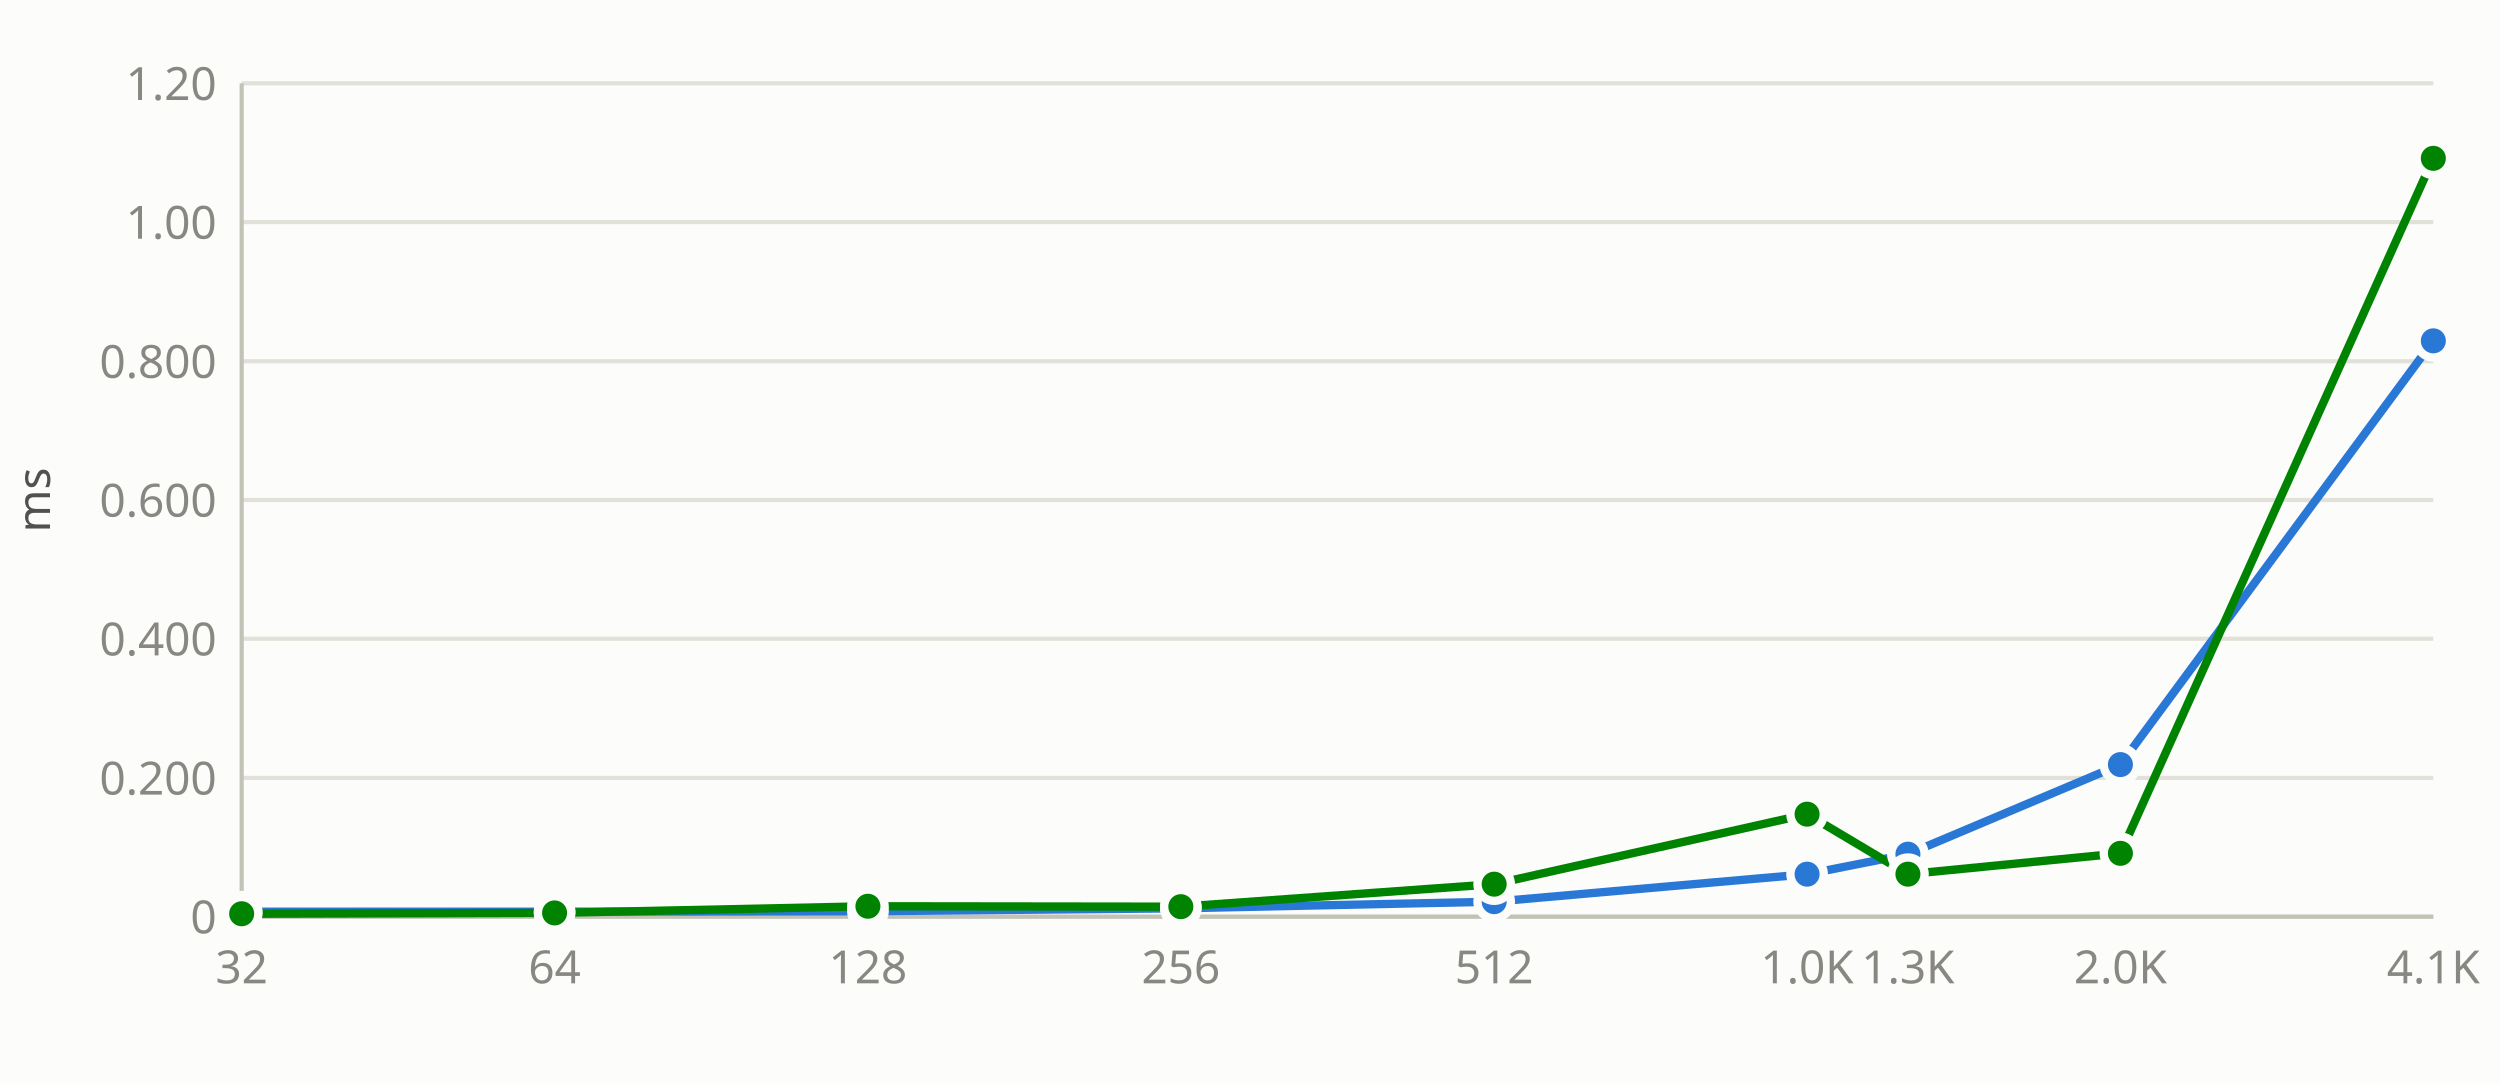
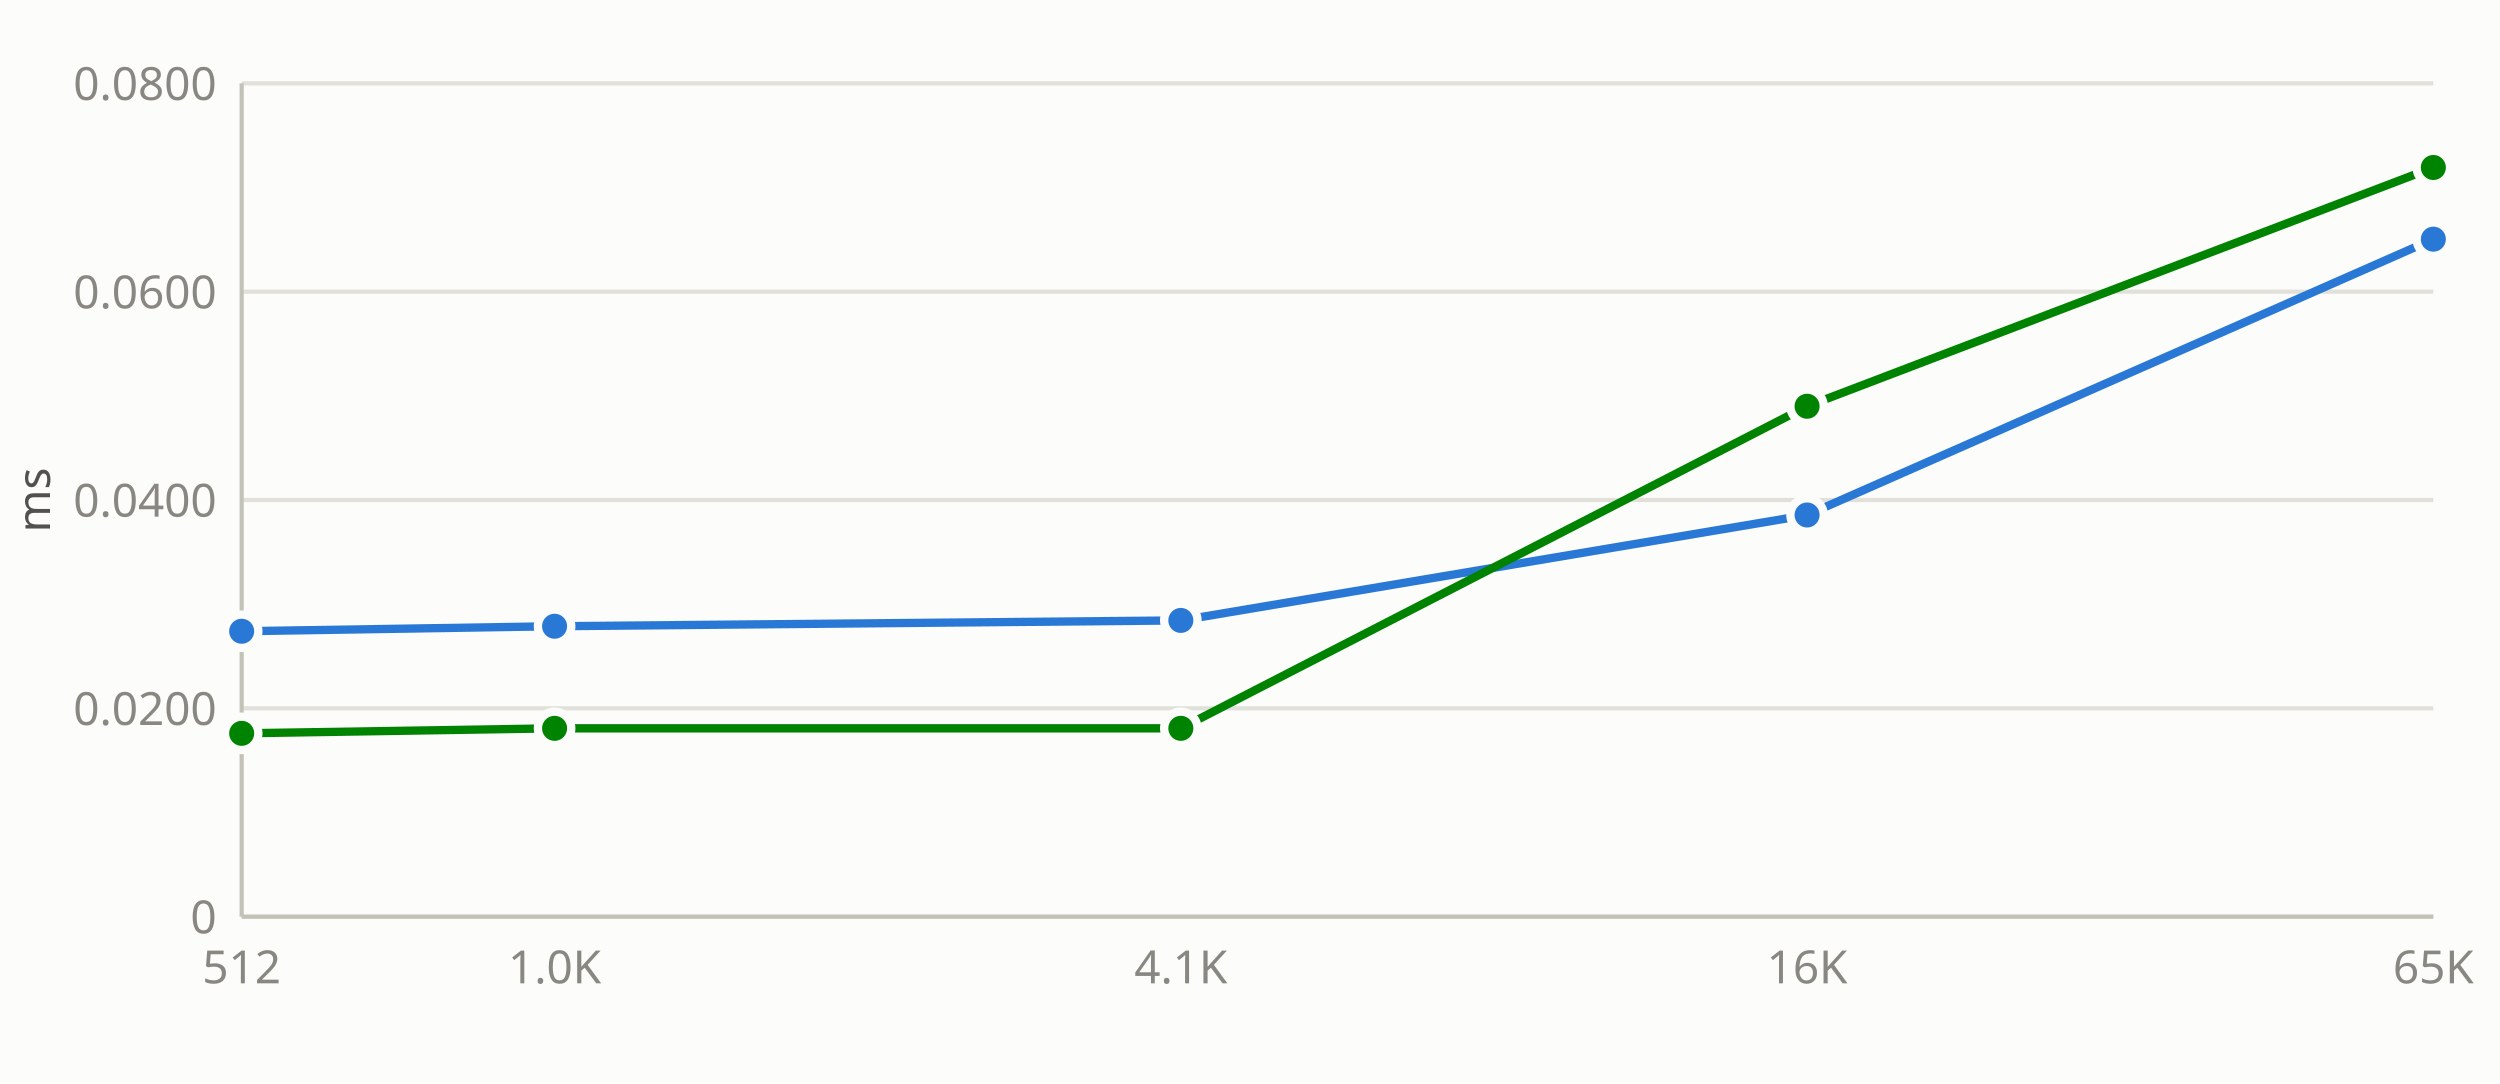
- <svg xmlns="http://www.w3.org/2000/svg" id="bc-strmv-stride256-nvidia_geforce_gtx_1650-ms" viewBox="0 0 600 260" width="600" height="260" role="img" aria-label="ms vs n">
-   <style>#bc-strmv-stride256-nvidia_geforce_gtx_1650-ms .bg{fill:#fcfcfb}#bc-strmv-stride256-nvidia_geforce_gtx_1650-ms .gr{stroke:#e1e0d9;stroke-width:1;fill:none}#bc-strmv-stride256-nvidia_geforce_gtx_1650-ms .ax{stroke:#c3c2b7;stroke-width:1;fill:none}#bc-strmv-stride256-nvidia_geforce_gtx_1650-ms .at{fill:#898781;font:11px/1 system-ui,sans-serif}#bc-strmv-stride256-nvidia_geforce_gtx_1650-ms .lt{fill:#52514e;font:11px/1 system-ui,sans-serif}#bc-strmv-stride256-nvidia_geforce_gtx_1650-ms .ln1{stroke:#2a78d6;fill:none;stroke-width:2;stroke-linejoin:round;stroke-linecap:round}#bc-strmv-stride256-nvidia_geforce_gtx_1650-ms .mk1{fill:#2a78d6;stroke:#fcfcfb;stroke-width:2}#bc-strmv-stride256-nvidia_geforce_gtx_1650-ms .ln2{stroke:#008300;fill:none;stroke-width:2;stroke-linejoin:round;stroke-linecap:round}#bc-strmv-stride256-nvidia_geforce_gtx_1650-ms .mk2{fill:#008300;stroke:#fcfcfb;stroke-width:2}@media(prefers-color-scheme:dark){#bc-strmv-stride256-nvidia_geforce_gtx_1650-ms .bg{fill:#1a1a19}#bc-strmv-stride256-nvidia_geforce_gtx_1650-ms .gr{stroke:#2c2c2a}#bc-strmv-stride256-nvidia_geforce_gtx_1650-ms .ax{stroke:#383835}#bc-strmv-stride256-nvidia_geforce_gtx_1650-ms .at{fill:#898781}#bc-strmv-stride256-nvidia_geforce_gtx_1650-ms .lt{fill:#c3c2b7}#bc-strmv-stride256-nvidia_geforce_gtx_1650-ms .ln1{stroke:#3987e5}#bc-strmv-stride256-nvidia_geforce_gtx_1650-ms .mk1{fill:#3987e5;stroke:#1a1a19}#bc-strmv-stride256-nvidia_geforce_gtx_1650-ms .ln2{stroke:#008300}#bc-strmv-stride256-nvidia_geforce_gtx_1650-ms .mk2{fill:#008300;stroke:#1a1a19}}:root[data-theme=dark] #bc-strmv-stride256-nvidia_geforce_gtx_1650-ms .bg{fill:#1a1a19}:root[data-theme=dark] #bc-strmv-stride256-nvidia_geforce_gtx_1650-ms .gr{stroke:#2c2c2a}:root[data-theme=dark] #bc-strmv-stride256-nvidia_geforce_gtx_1650-ms .ax{stroke:#383835}:root[data-theme=dark] #bc-strmv-stride256-nvidia_geforce_gtx_1650-ms .lt{fill:#c3c2b7}:root[data-theme=dark] #bc-strmv-stride256-nvidia_geforce_gtx_1650-ms .ln1{stroke:#3987e5}:root[data-theme=dark] #bc-strmv-stride256-nvidia_geforce_gtx_1650-ms .mk1{fill:#3987e5;stroke:#1a1a19}:root[data-theme=dark] #bc-strmv-stride256-nvidia_geforce_gtx_1650-ms .mk2{stroke:#1a1a19}</style>
+ <svg xmlns="http://www.w3.org/2000/svg" id="bc-snrm2-stride256-nvidia_geforce_gtx_1650-ms" viewBox="0 0 600 260" width="600" height="260" role="img" aria-label="ms vs n">
+   <style>#bc-snrm2-stride256-nvidia_geforce_gtx_1650-ms .bg{fill:#fcfcfb}#bc-snrm2-stride256-nvidia_geforce_gtx_1650-ms .gr{stroke:#e1e0d9;stroke-width:1;fill:none}#bc-snrm2-stride256-nvidia_geforce_gtx_1650-ms .ax{stroke:#c3c2b7;stroke-width:1;fill:none}#bc-snrm2-stride256-nvidia_geforce_gtx_1650-ms .at{fill:#898781;font:11px/1 system-ui,sans-serif}#bc-snrm2-stride256-nvidia_geforce_gtx_1650-ms .lt{fill:#52514e;font:11px/1 system-ui,sans-serif}#bc-snrm2-stride256-nvidia_geforce_gtx_1650-ms .ln1{stroke:#2a78d6;fill:none;stroke-width:2;stroke-linejoin:round;stroke-linecap:round}#bc-snrm2-stride256-nvidia_geforce_gtx_1650-ms .mk1{fill:#2a78d6;stroke:#fcfcfb;stroke-width:2}#bc-snrm2-stride256-nvidia_geforce_gtx_1650-ms .ln2{stroke:#008300;fill:none;stroke-width:2;stroke-linejoin:round;stroke-linecap:round}#bc-snrm2-stride256-nvidia_geforce_gtx_1650-ms .mk2{fill:#008300;stroke:#fcfcfb;stroke-width:2}@media(prefers-color-scheme:dark){#bc-snrm2-stride256-nvidia_geforce_gtx_1650-ms .bg{fill:#1a1a19}#bc-snrm2-stride256-nvidia_geforce_gtx_1650-ms .gr{stroke:#2c2c2a}#bc-snrm2-stride256-nvidia_geforce_gtx_1650-ms .ax{stroke:#383835}#bc-snrm2-stride256-nvidia_geforce_gtx_1650-ms .at{fill:#898781}#bc-snrm2-stride256-nvidia_geforce_gtx_1650-ms .lt{fill:#c3c2b7}#bc-snrm2-stride256-nvidia_geforce_gtx_1650-ms .ln1{stroke:#3987e5}#bc-snrm2-stride256-nvidia_geforce_gtx_1650-ms .mk1{fill:#3987e5;stroke:#1a1a19}#bc-snrm2-stride256-nvidia_geforce_gtx_1650-ms .ln2{stroke:#008300}#bc-snrm2-stride256-nvidia_geforce_gtx_1650-ms .mk2{fill:#008300;stroke:#1a1a19}}:root[data-theme=dark] #bc-snrm2-stride256-nvidia_geforce_gtx_1650-ms .bg{fill:#1a1a19}:root[data-theme=dark] #bc-snrm2-stride256-nvidia_geforce_gtx_1650-ms .gr{stroke:#2c2c2a}:root[data-theme=dark] #bc-snrm2-stride256-nvidia_geforce_gtx_1650-ms .ax{stroke:#383835}:root[data-theme=dark] #bc-snrm2-stride256-nvidia_geforce_gtx_1650-ms .lt{fill:#c3c2b7}:root[data-theme=dark] #bc-snrm2-stride256-nvidia_geforce_gtx_1650-ms .ln1{stroke:#3987e5}:root[data-theme=dark] #bc-snrm2-stride256-nvidia_geforce_gtx_1650-ms .mk1{fill:#3987e5;stroke:#1a1a19}:root[data-theme=dark] #bc-snrm2-stride256-nvidia_geforce_gtx_1650-ms .mk2{stroke:#1a1a19}</style>
  <rect class="bg" width="600" height="260" />
  <line class="gr" x1="58" y1="220.0" x2="584" y2="220.0" />
-   <line class="gr" x1="58" y1="186.7" x2="584" y2="186.7" />
-   <line class="gr" x1="58" y1="153.3" x2="584" y2="153.3" />
+   <line class="gr" x1="58" y1="170.0" x2="584" y2="170.0" />
  <line class="gr" x1="58" y1="120.0" x2="584" y2="120.0" />
-   <line class="gr" x1="58" y1="86.7" x2="584" y2="86.7" />
-   <line class="gr" x1="58" y1="53.3" x2="584" y2="53.3" />
+   <line class="gr" x1="58" y1="70.0" x2="584" y2="70.0" />
  <line class="gr" x1="58" y1="20.0" x2="584" y2="20.0" />
  <line class="ax" x1="58" y1="20" x2="58" y2="220" />
  <line class="ax" x1="58" y1="220" x2="584" y2="220" />
  <text class="at" x="52" y="224.0" text-anchor="end">0</text>
-   <text class="at" x="52" y="190.7" text-anchor="end">0.200</text>
-   <text class="at" x="52" y="157.3" text-anchor="end">0.400</text>
-   <text class="at" x="52" y="124.0" text-anchor="end">0.600</text>
-   <text class="at" x="52" y="90.7" text-anchor="end">0.800</text>
-   <text class="at" x="52" y="57.3" text-anchor="end">1.00</text>
-   <text class="at" x="52" y="24.0" text-anchor="end">1.20</text>
+   <text class="at" x="52" y="174.0" text-anchor="end">0.0200</text>
+   <text class="at" x="52" y="124.0" text-anchor="end">0.0400</text>
+   <text class="at" x="52" y="74.0" text-anchor="end">0.0600</text>
+   <text class="at" x="52" y="24.0" text-anchor="end">0.0800</text>
  <text class="lt" x="12" y="120.0" text-anchor="middle" transform="rotate(-90 12 120.0)">ms</text>
-   <text class="at" x="58.0" y="236" text-anchor="middle">32</text>
-   <text class="at" x="133.1" y="236" text-anchor="middle">64</text>
-   <text class="at" x="208.3" y="236" text-anchor="middle">128</text>
-   <text class="at" x="283.4" y="236" text-anchor="middle">256</text>
-   <text class="at" x="358.6" y="236" text-anchor="middle">512</text>
-   <text class="at" x="433.7" y="236" text-anchor="middle">1.0K</text>
-   <text class="at" x="457.9" y="236" text-anchor="middle">1.3K</text>
-   <text class="at" x="508.9" y="236" text-anchor="middle">2.0K</text>
-   <text class="at" x="584.0" y="236" text-anchor="middle">4.1K</text>
-   <polyline class="ln1" points="58.0,218.8 133.1,218.8 208.3,218.7 283.4,218.0 358.6,216.4 433.7,209.8 457.9,205.0 508.9,183.5 584.0,81.8" />
-   <polyline class="ln2" points="58.0,219.3 133.1,219.1 208.3,217.5 283.4,217.6 358.6,212.2 433.7,195.4 457.9,209.8 508.9,204.8 584.0,38.0" />
-   <circle class="mk1" cx="58.0" cy="218.8" r="4" />
-   <circle class="mk1" cx="133.1" cy="218.8" r="4" />
-   <circle class="mk1" cx="208.3" cy="218.7" r="4" />
-   <circle class="mk1" cx="283.4" cy="218.0" r="4" />
-   <circle class="mk1" cx="358.6" cy="216.4" r="4" />
-   <circle class="mk1" cx="433.7" cy="209.8" r="4" />
-   <circle class="mk1" cx="457.9" cy="205.0" r="4" />
-   <circle class="mk1" cx="508.9" cy="183.5" r="4" />
-   <circle class="mk1" cx="584.0" cy="81.8" r="4" />
-   <circle class="mk2" cx="58.0" cy="219.3" r="4" />
-   <circle class="mk2" cx="133.1" cy="219.1" r="4" />
-   <circle class="mk2" cx="208.3" cy="217.5" r="4" />
-   <circle class="mk2" cx="283.4" cy="217.6" r="4" />
-   <circle class="mk2" cx="358.6" cy="212.2" r="4" />
-   <circle class="mk2" cx="433.7" cy="195.4" r="4" />
-   <circle class="mk2" cx="457.9" cy="209.8" r="4" />
-   <circle class="mk2" cx="508.9" cy="204.8" r="4" />
-   <circle class="mk2" cx="584.0" cy="38.0" r="4" />
+   <text class="at" x="58.0" y="236" text-anchor="middle">512</text>
+   <text class="at" x="133.1" y="236" text-anchor="middle">1.0K</text>
+   <text class="at" x="283.4" y="236" text-anchor="middle">4.1K</text>
+   <text class="at" x="433.7" y="236" text-anchor="middle">16K</text>
+   <text class="at" x="584.0" y="236" text-anchor="middle">65K</text>
+   <polyline class="ln1" points="58.0,151.5 133.1,150.3 283.4,148.9 433.7,123.6 584.0,57.4" />
+   <polyline class="ln2" points="58.0,176.0 133.1,174.8 283.4,174.8 433.7,97.5 584.0,40.2" />
+   <circle class="mk1" cx="58.0" cy="151.5" r="4" />
+   <circle class="mk1" cx="133.1" cy="150.3" r="4" />
+   <circle class="mk1" cx="283.4" cy="148.9" r="4" />
+   <circle class="mk1" cx="433.7" cy="123.6" r="4" />
+   <circle class="mk1" cx="584.0" cy="57.4" r="4" />
+   <circle class="mk2" cx="58.0" cy="176.0" r="4" />
+   <circle class="mk2" cx="133.1" cy="174.8" r="4" />
+   <circle class="mk2" cx="283.4" cy="174.8" r="4" />
+   <circle class="mk2" cx="433.7" cy="97.5" r="4" />
+   <circle class="mk2" cx="584.0" cy="40.2" r="4" />
</svg>
